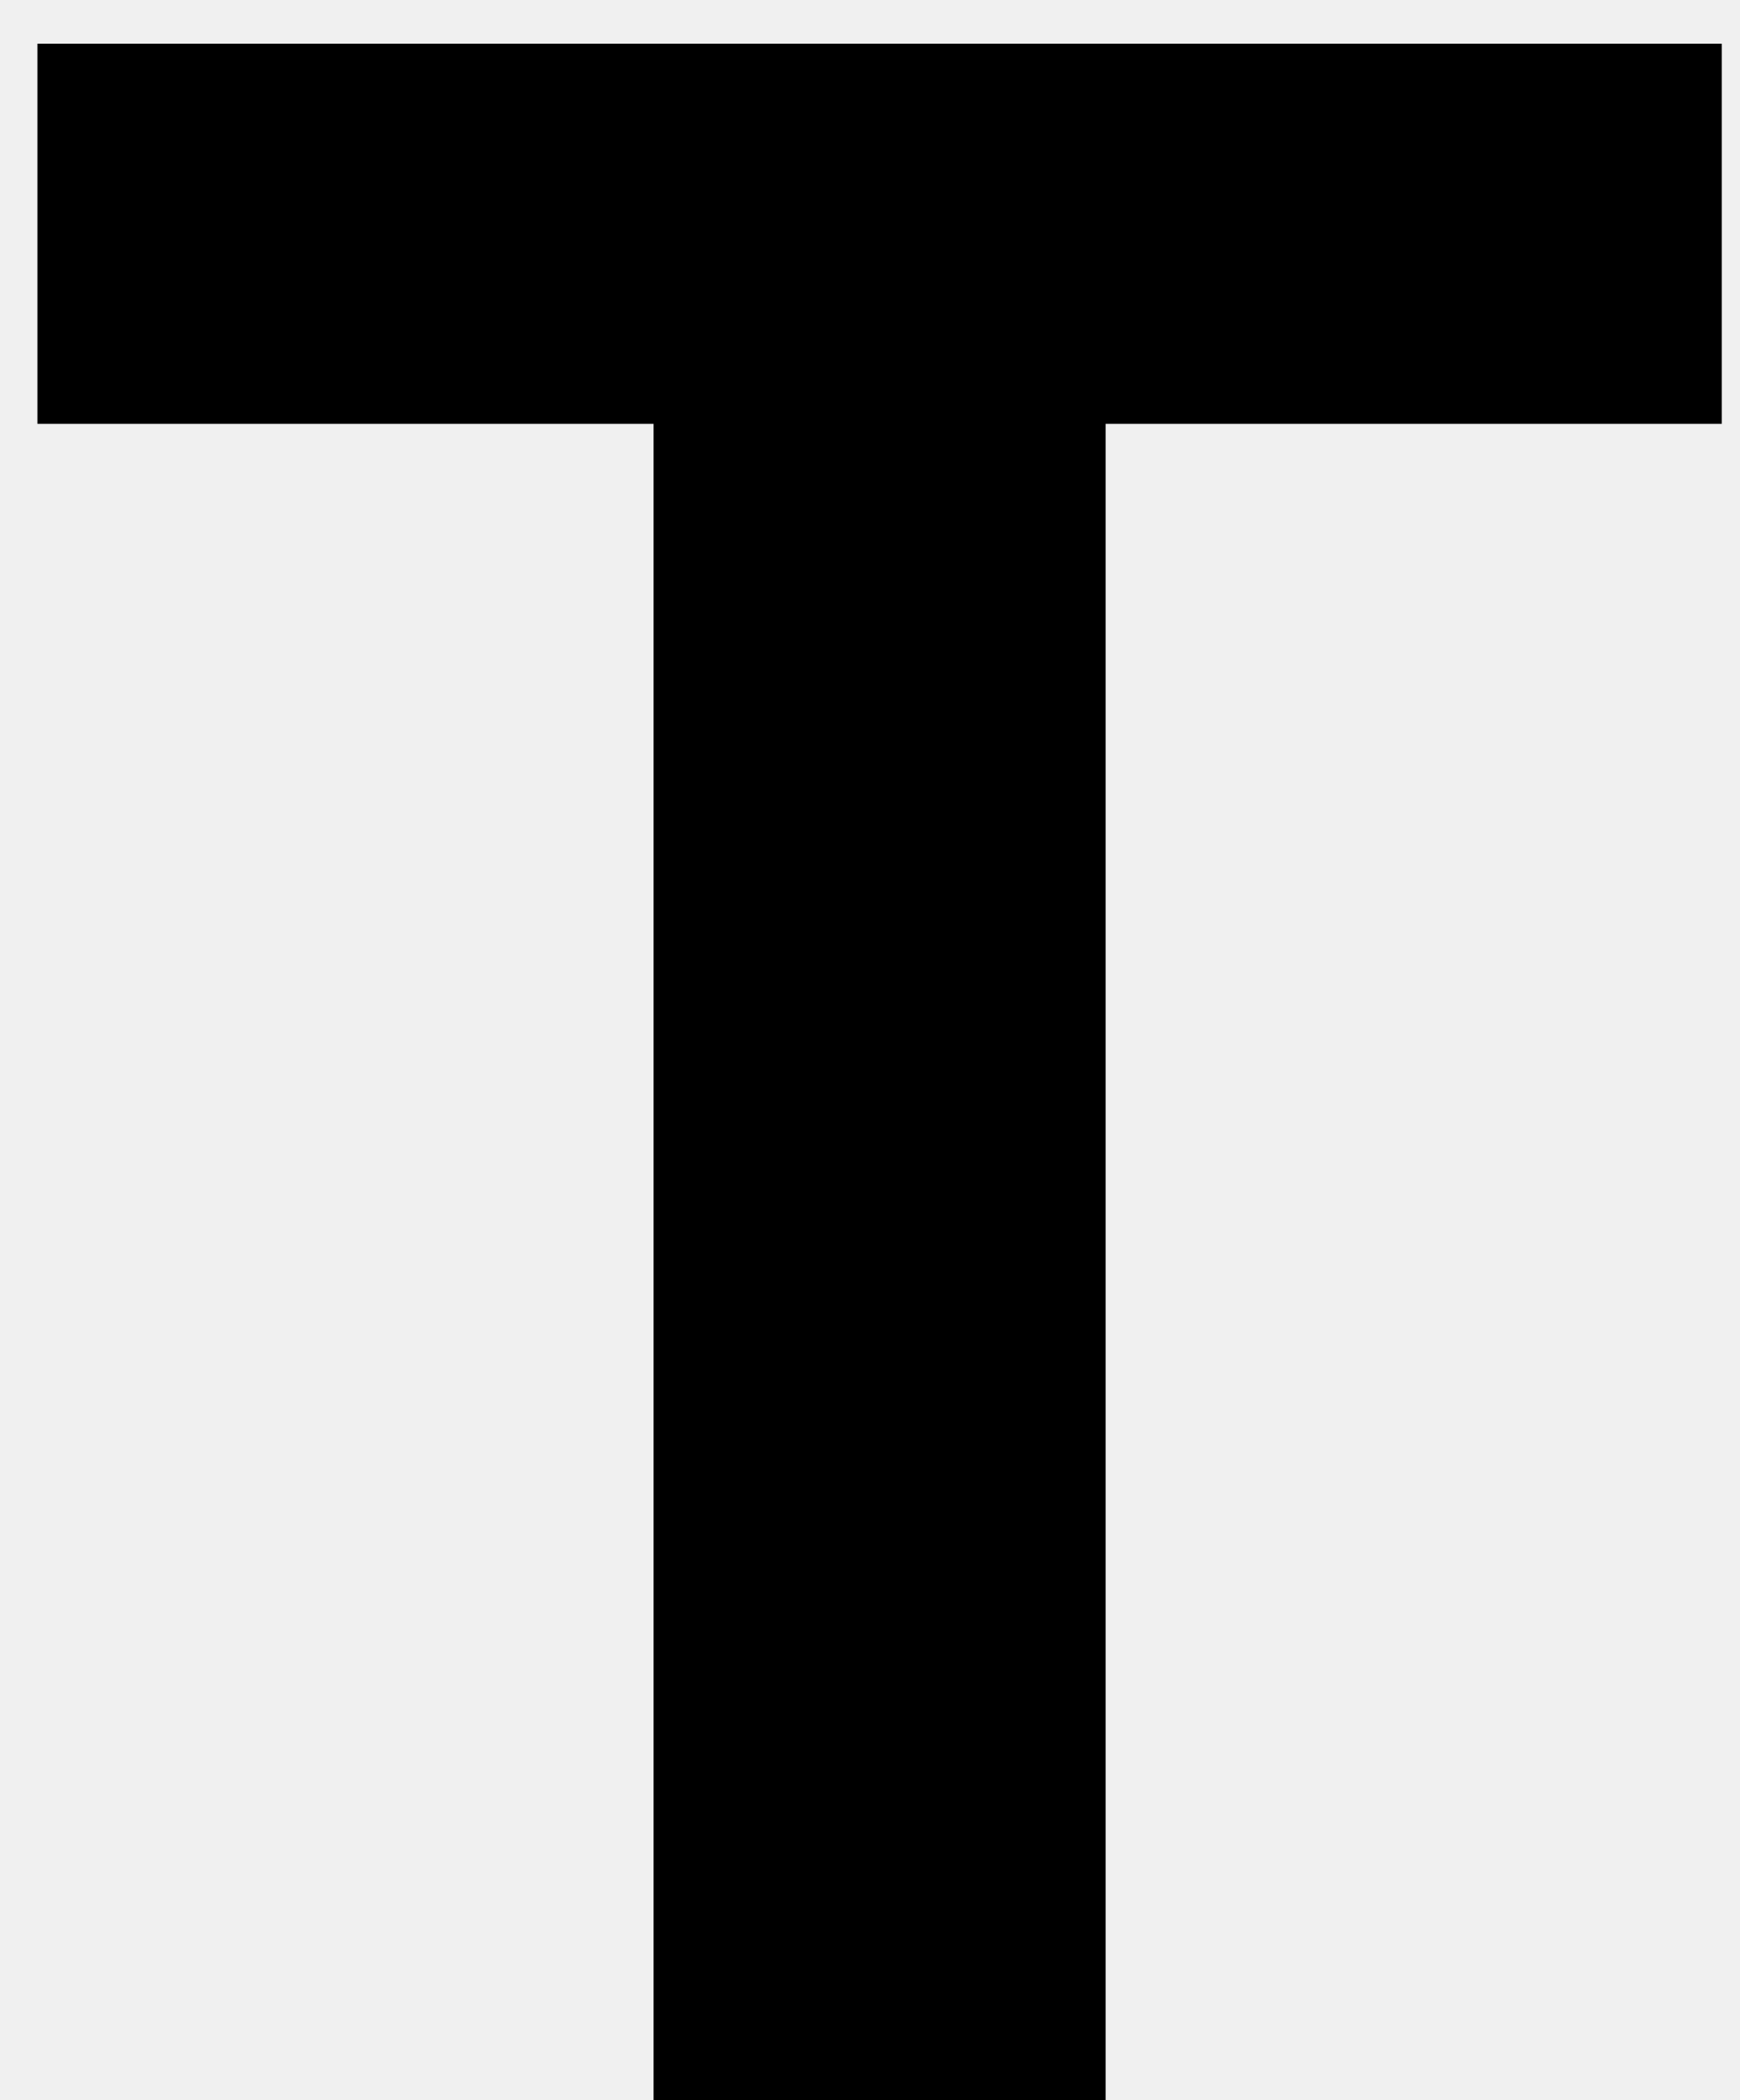
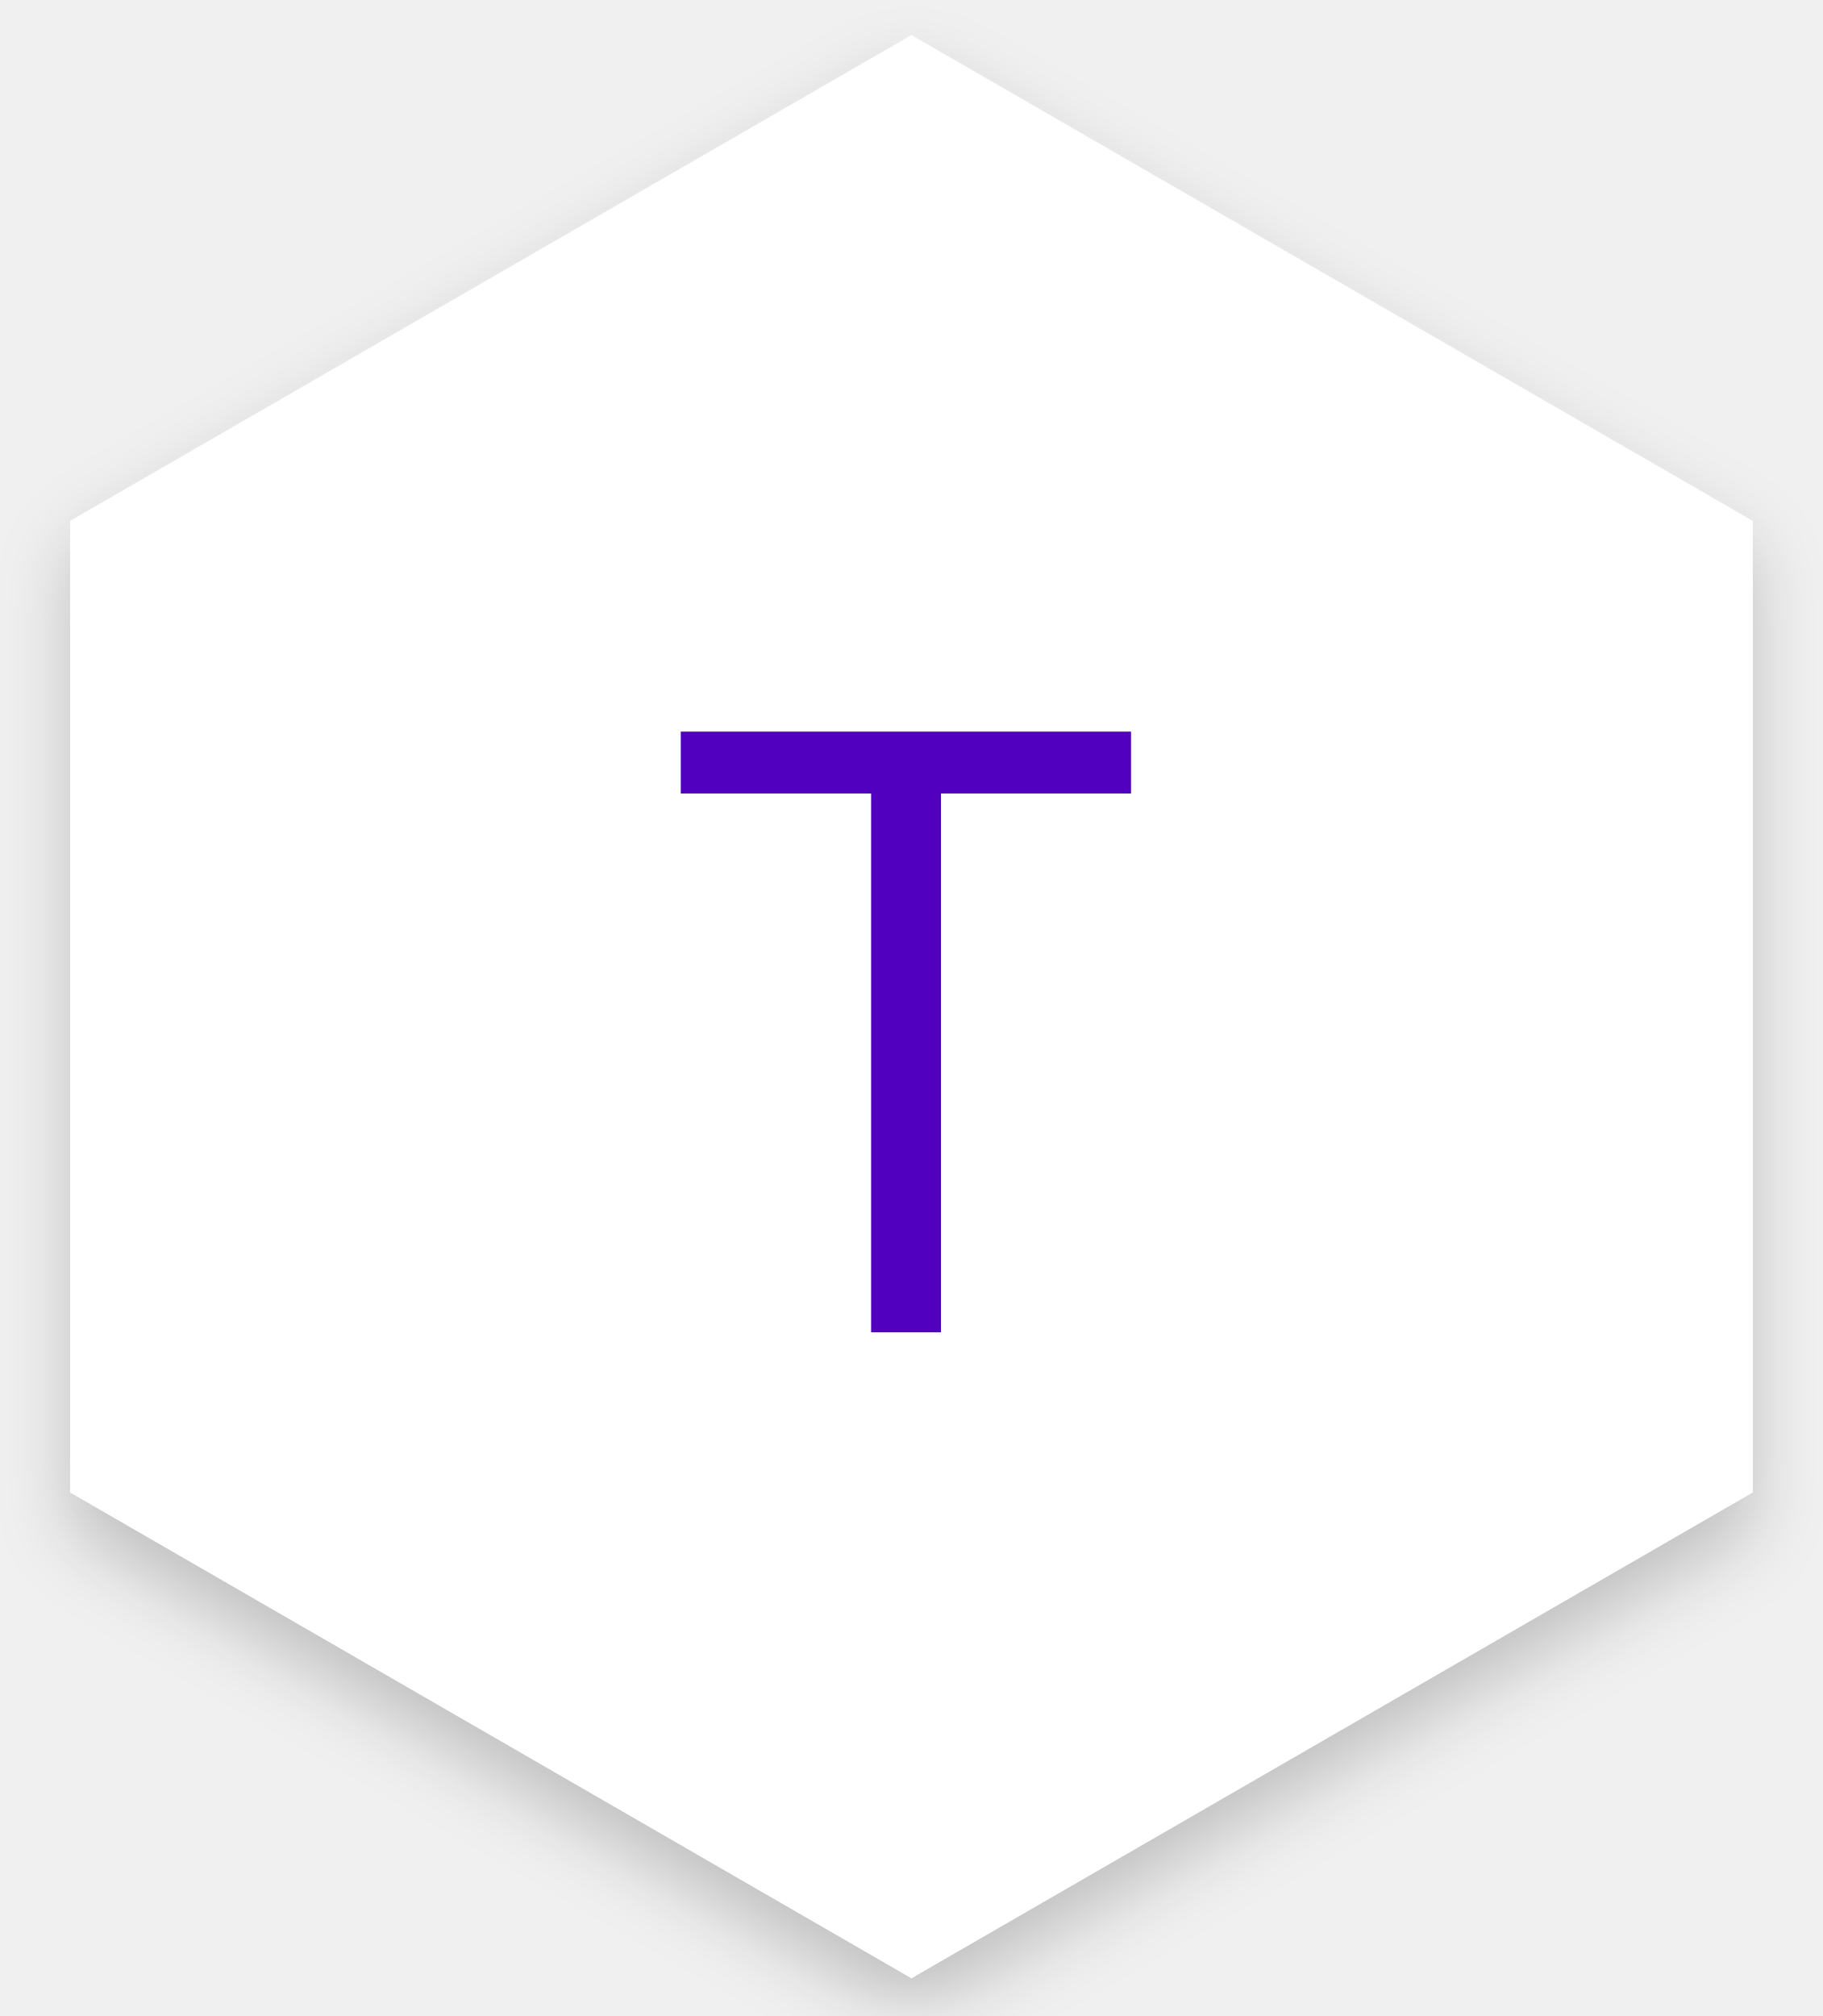
- <svg xmlns="http://www.w3.org/2000/svg" width="29px" height="35px" viewBox="0 0 29 35" version="1.1">
-   <defs />
+ <svg xmlns="http://www.w3.org/2000/svg" xmlns:xlink="http://www.w3.org/1999/xlink" width="104px" height="115px" viewBox="0 0 104 115" version="1.1">
+   <defs>
+     <polygon id="path-1" points="48 0 96 27.713 96 83.138 48 110.851 -3.55271368e-14 83.138 -6.66133815e-14 27.713" />
+     <filter x="-50%" y="-50%" width="200%" height="200%" filterUnits="objectBoundingBox" id="filter-2">
+       <feOffset dx="0" dy="2" in="SourceAlpha" result="shadowOffsetOuter1" />
+       <feGaussianBlur stdDeviation="2" in="shadowOffsetOuter1" result="shadowBlurOuter1" />
+       <feColorMatrix values="0 0 0 0 0   0 0 0 0 0   0 0 0 0 0  0 0 0 0.2 0" type="matrix" in="shadowBlurOuter1" />
+     </filter>
+   </defs>
  <g id="Page-1" stroke="none" stroke-width="1" fill="none" fill-rule="evenodd">
-     <g id="theano_text" transform="translate(0, -12)" fill="#000000">
-       <g id="T">
-         <polygon points="10.896 19.064 0.624 19.064 0.624 12.728 28.704 12.728 28.704 19.064 18.432 19.064 18.432 47 10.896 47" />
+     <g id="DesktopHD_Round7_ClientGuides-Copy" transform="translate(-713, -1543)">
+       <g id="clients-copy" transform="translate(389, 1067)">
+         <g id="theano" transform="translate(328, 478)">
+           <g id="Polygon-Copy">
+             <use fill="black" fill-opacity="1" filter="url(#filter-2)" xlink:href="#path-1" />
+             <use fill="#FFFFFF" fill-rule="evenodd" xlink:href="#path-1" />
+           </g>
+           <text id="T" font-family="OpenSans-Semibold, Open Sans" font-size="48" font-weight="500" fill="#5000BE">
+             <tspan x="34.418" y="74">T</tspan>
+           </text>
+         </g>
      </g>
    </g>
  </g>
</svg>
